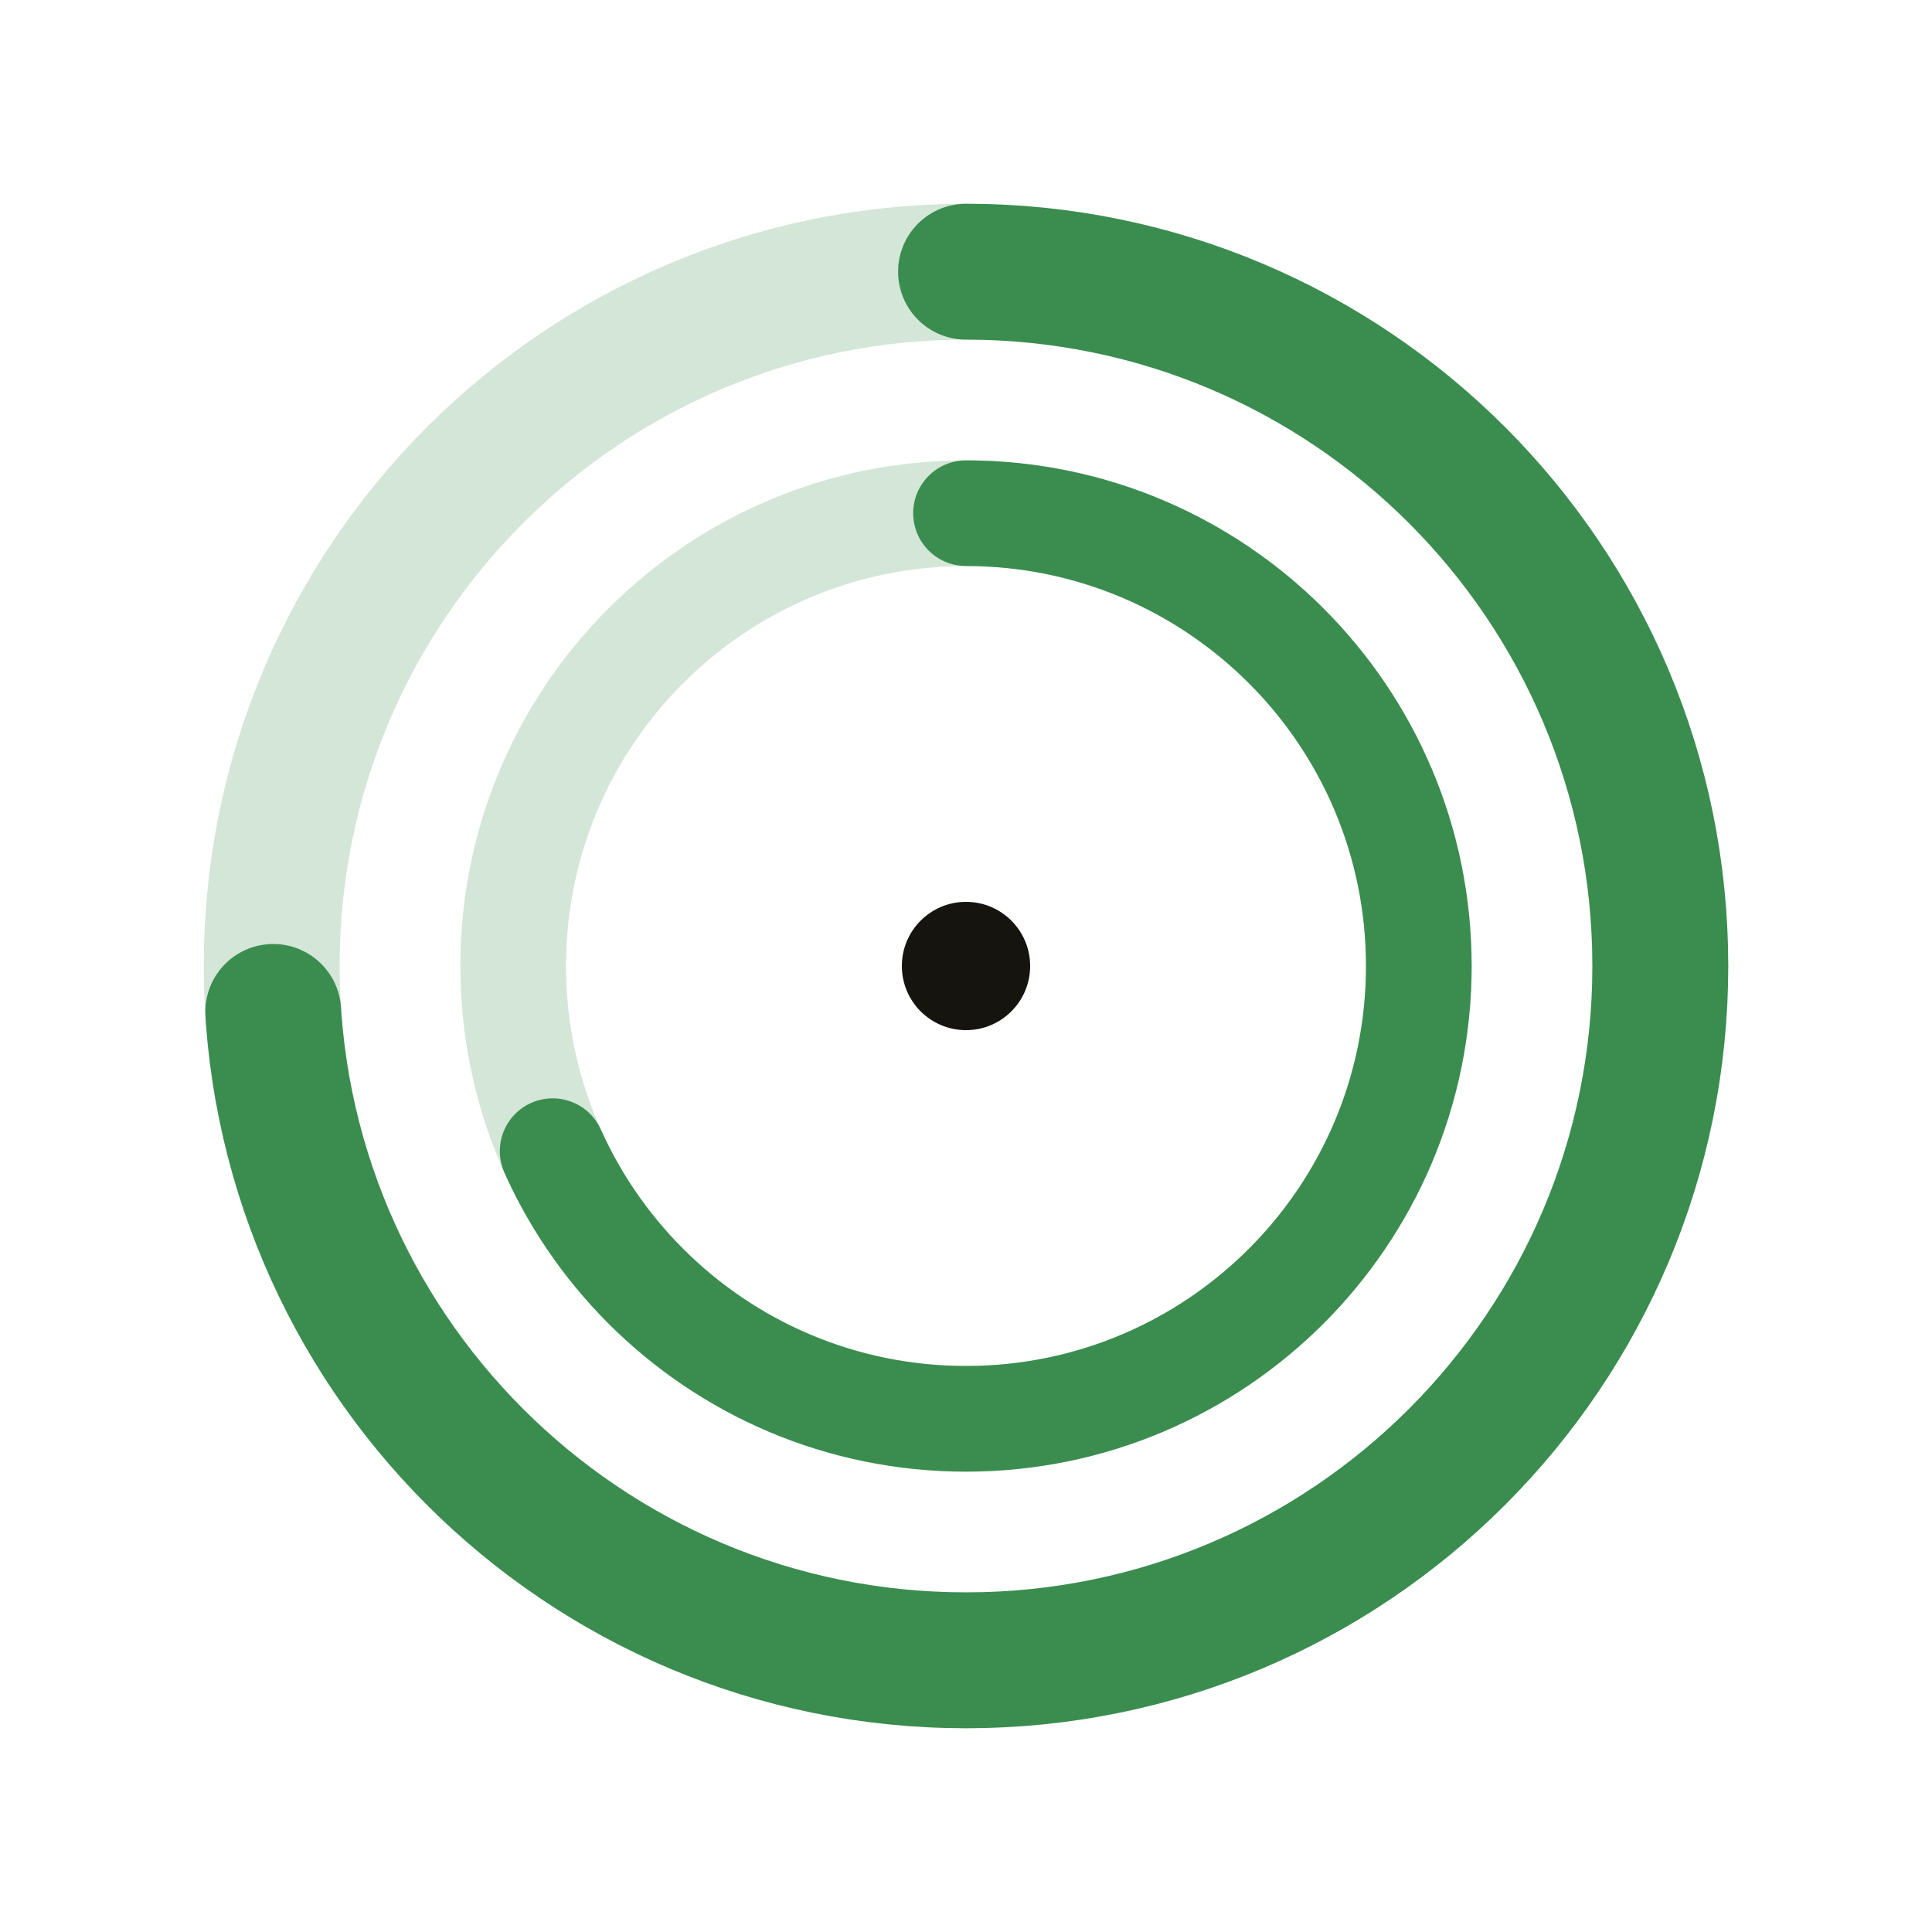
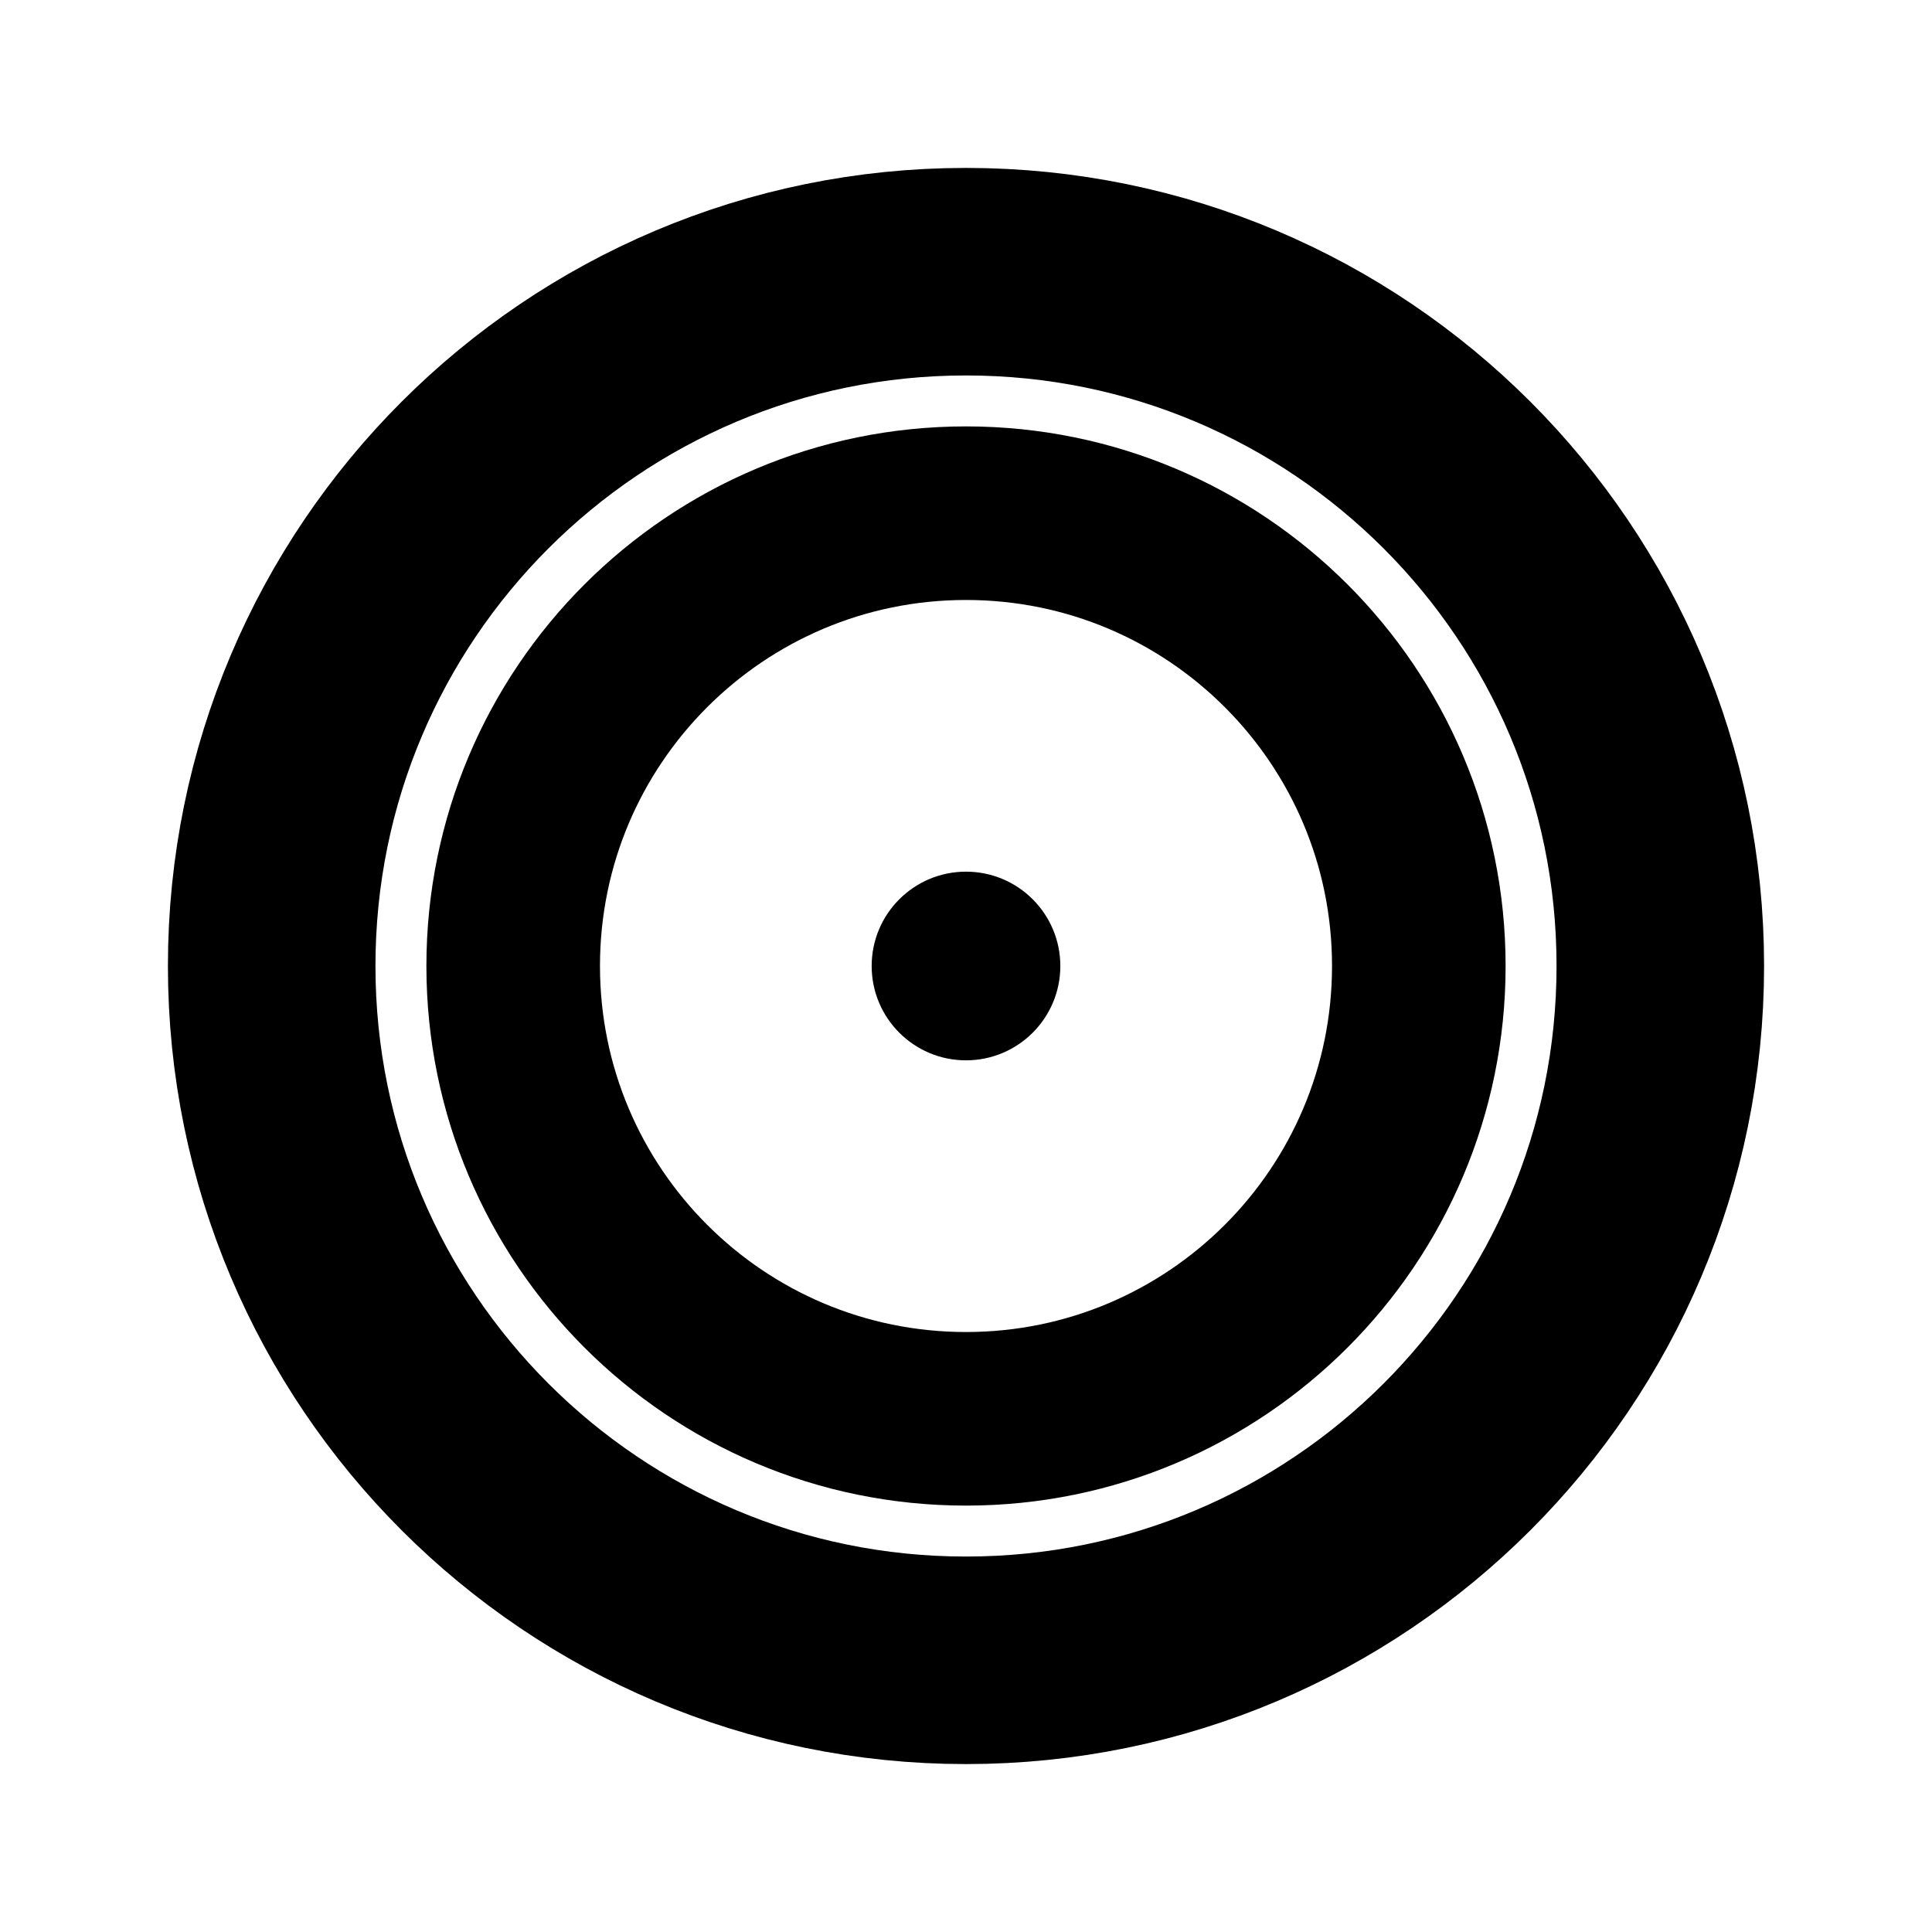
<svg xmlns="http://www.w3.org/2000/svg" viewBox="0 0 1024 1024" width="1024" height="1024">
-   <rect width="1024" height="1024" fill="none" />
-   <circle cx="512" cy="512" r="368" fill="none" stroke="rgba(58,141,79,0.22)" stroke-width="72" />
-   <circle cx="512" cy="512" r="368" fill="none" stroke="#3a8d4f" stroke-width="72" stroke-dasharray="1710 2312" stroke-linecap="round" transform="rotate(-90 512 512)" />
-   <circle cx="512" cy="512" r="240" fill="none" stroke="rgba(58,141,79,0.22)" stroke-width="56" />
-   <circle cx="512" cy="512" r="240" fill="none" stroke="#3a8d4f" stroke-width="56" stroke-dasharray="1030 1509" stroke-linecap="round" transform="rotate(-90 512 512)" />
-   <circle cx="512" cy="512" r="34" fill="#15140f" />
+   <circle cx="512" cy="512" r="368" fill="none" stroke="#000" stroke-width="110" />
+   <circle cx="512" cy="512" r="240" fill="none" stroke="#000" stroke-width="92" />
+   <circle cx="512" cy="512" r="50" fill="#000" />
</svg>
